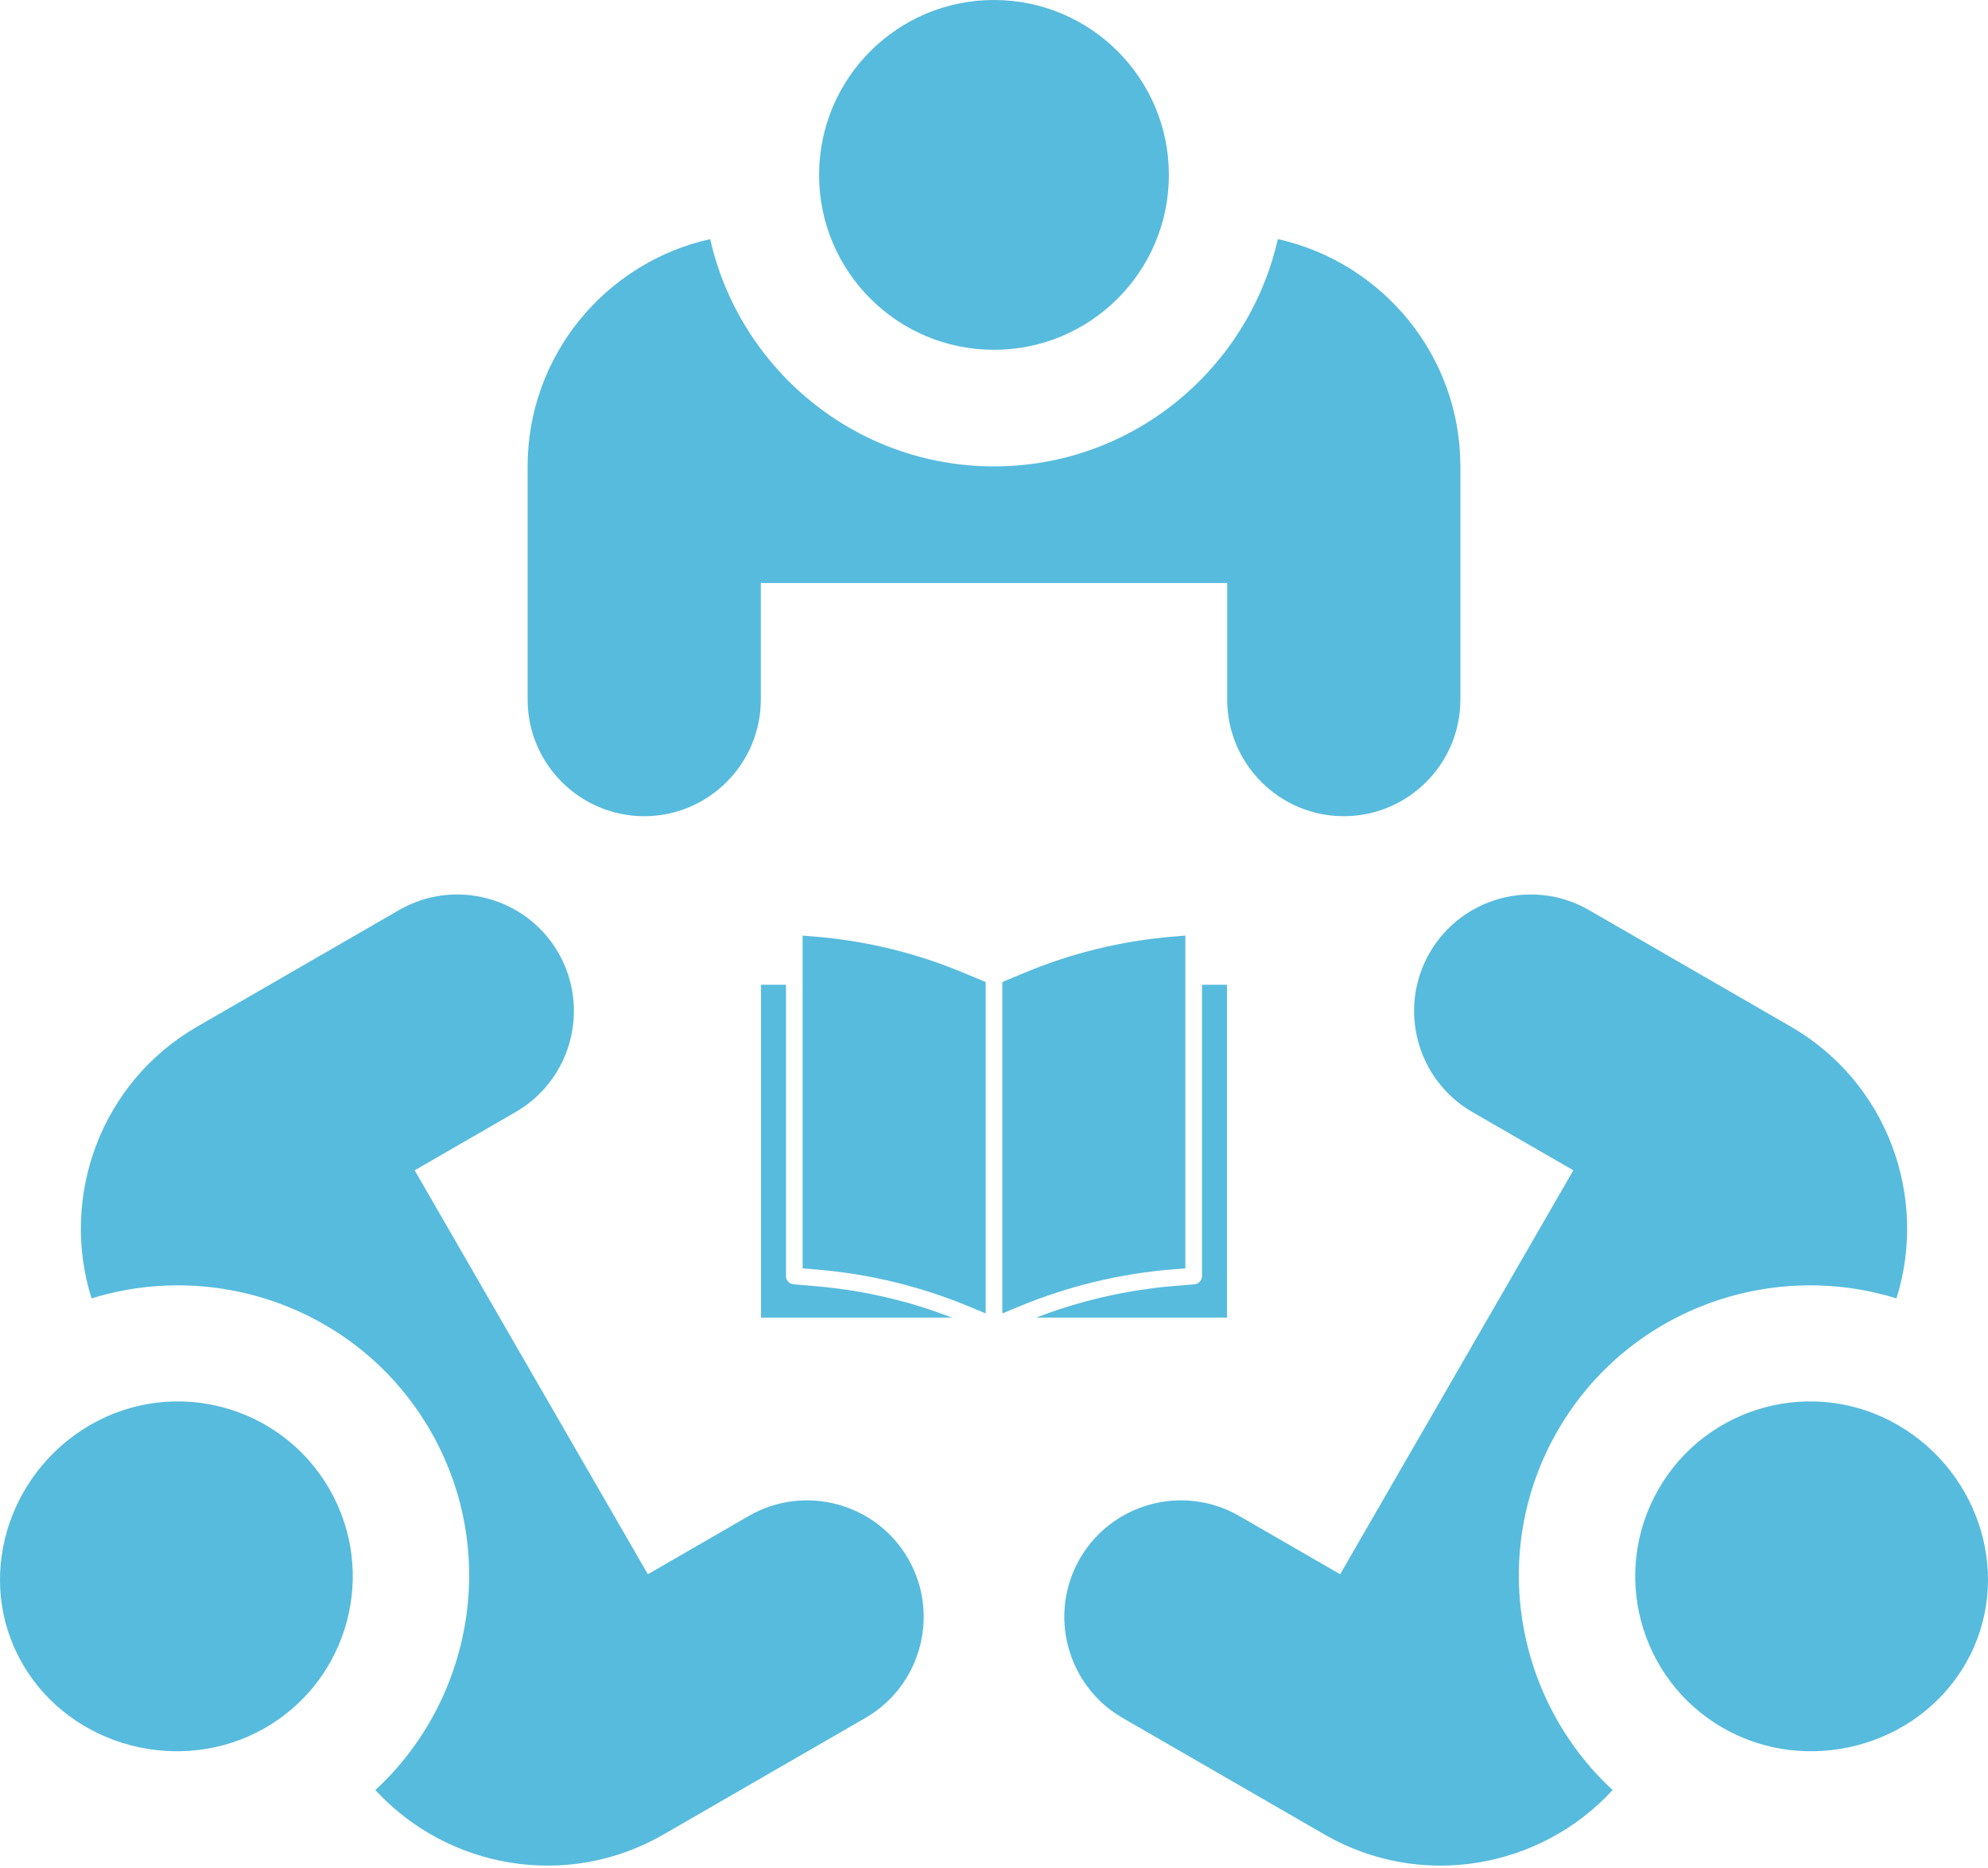
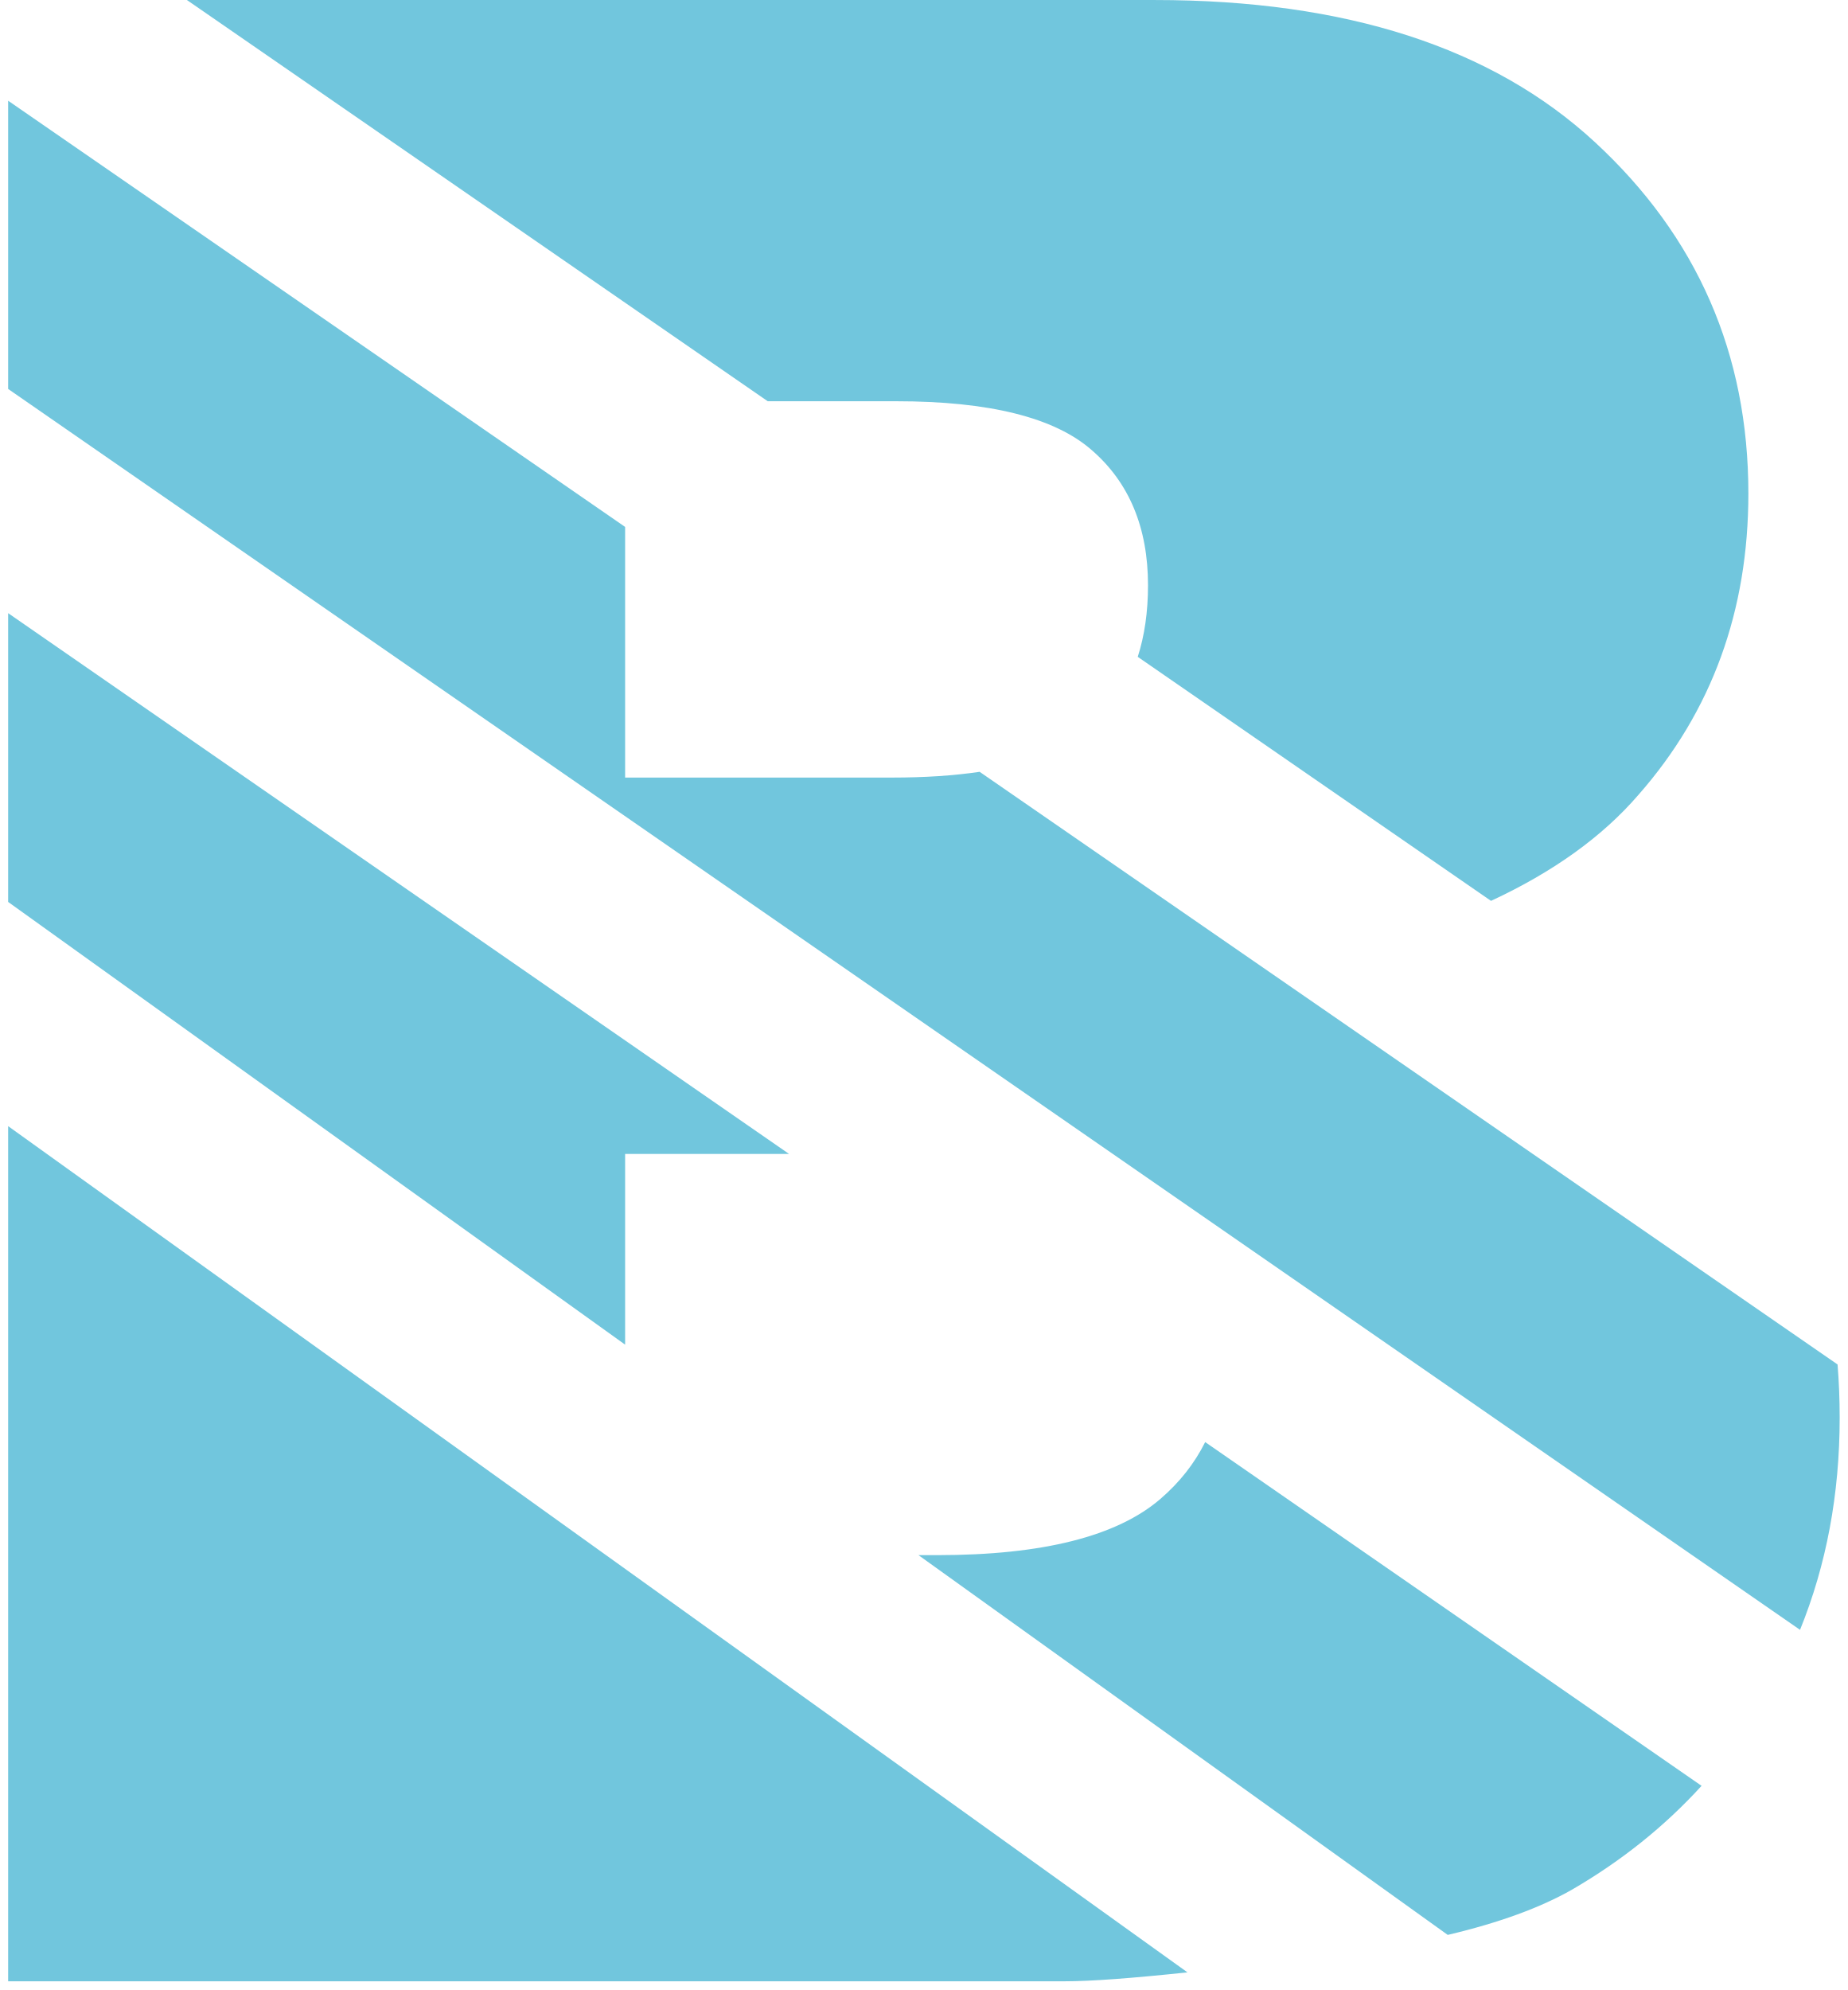
- <svg xmlns="http://www.w3.org/2000/svg" width="512" height="481" viewBox="0 0 512 481" fill="none">
-   <path d="M255.996 90.086C280.873 90.086 301.039 69.92 301.039 45.043C301.039 20.166 280.873 0 255.996 0C231.119 0 210.953 20.166 210.953 45.043C210.953 69.92 231.119 90.086 255.996 90.086Z" fill="#57BBDD" />
-   <path d="M329.101 61.577C321.53 95.017 291.697 120.115 256.001 120.115C220.305 120.115 190.472 95.017 182.901 61.577C156.05 67.56 135.886 91.483 135.886 120.115V180.173C135.886 196.727 149.361 210.202 165.915 210.202C182.469 210.202 195.944 196.727 195.944 180.173V150.144H316.059V180.173C316.059 196.727 329.534 210.202 346.088 210.202C362.642 210.202 376.117 196.727 376.117 180.173V120.115C376.116 91.483 355.951 67.56 329.101 61.577Z" fill="#57BBDD" />
-   <path d="M488.717 366.953C467.172 354.514 439.625 361.894 427.186 383.439C414.748 404.982 422.129 432.531 443.674 444.968C465.217 457.407 493.767 450.025 506.204 428.482C518.643 406.938 510.26 379.391 488.717 366.953Z" fill="#57BBDD" />
-   <path d="M461.237 264.402L409.227 234.373C394.89 226.096 376.484 231.028 368.207 245.365C359.93 259.702 364.862 278.108 379.199 286.385L405.205 301.399L345.147 405.422L319.141 390.408C304.804 382.131 286.398 387.063 278.121 401.4C269.844 415.737 274.776 434.143 289.113 442.42L341.123 472.449C365.921 486.765 396.721 481.263 415.326 461.001C390.152 437.725 383.332 399.34 401.18 368.425C419.028 337.51 455.68 324.225 488.426 334.387C496.671 308.144 486.035 278.718 461.237 264.402Z" fill="#57BBDD" />
-   <path d="M84.815 383.44C72.376 361.895 44.829 354.514 23.284 366.954C1.741 379.392 -6.643 406.939 5.797 428.484C18.234 450.027 46.784 457.409 68.327 444.97C89.872 432.531 97.253 404.983 84.815 383.44Z" fill="#57BBDD" />
-   <path d="M233.88 401.4C225.603 387.063 207.196 382.132 192.86 390.408L166.854 405.422L106.796 301.399L132.802 286.385C147.139 278.108 152.07 259.701 143.794 245.365C135.517 231.028 117.11 226.097 102.774 234.373L50.764 264.402C25.966 278.718 15.33 308.144 23.576 334.388C56.321 324.225 92.974 337.511 110.822 368.426C128.67 399.341 121.85 437.725 96.676 461.002C115.281 481.263 146.081 486.766 170.879 472.45L222.889 442.42C237.225 434.143 242.157 415.736 233.88 401.4Z" fill="#57BBDD" />
-   <path d="M305.286 326.641V240.945L302.016 241.219C288.902 242.303 276.04 245.438 263.898 250.511L258.143 252.9V338.257L262.334 336.515C274.898 331.287 288.201 328.053 301.763 326.927L305.286 326.641Z" fill="#57BBDD" />
-   <path d="M316 253.614H309.571V328.614C309.576 329.731 308.719 330.665 307.604 330.757L302.116 331.207C300.532 331.338 298.952 331.5 297.379 331.693C296.868 331.755 296.361 331.837 295.853 331.908C294.792 332.049 293.733 332.192 292.678 332.36C292.062 332.458 291.451 332.573 290.838 332.681C289.893 332.846 288.946 333.011 288.004 333.197C287.36 333.326 286.718 333.47 286.062 333.609C285.164 333.8 284.266 333.994 283.375 334.207C282.706 334.366 282.04 334.534 281.375 334.704C280.508 334.918 279.645 335.149 278.782 335.39C278.112 335.574 277.441 335.769 276.773 335.965C275.916 336.219 275.071 336.476 274.225 336.746C273.562 336.96 272.899 337.175 272.239 337.388C271.391 337.674 270.548 337.969 269.708 338.274C269.065 338.507 268.422 338.741 267.765 338.987C267.471 339.099 267.179 339.218 266.886 339.332H316V253.614Z" fill="#57BBDD" />
-   <path d="M209.984 241.219L206.714 240.945V326.647L210.517 326.97C224.07 328.103 237.362 331.357 249.905 336.613L253.857 338.257V252.9L248.107 250.513C235.965 245.439 223.1 242.303 209.984 241.219Z" fill="#57BBDD" />
-   <path d="M196 253.614V339.328H245.149C244.885 339.225 244.621 339.114 244.355 339.015C243.742 338.782 243.124 338.559 242.507 338.334C241.636 338.018 240.767 337.711 239.89 337.417C239.256 337.202 238.62 336.994 237.982 336.791C237.113 336.505 236.24 336.236 235.367 335.985C234.723 335.797 234.081 335.608 233.438 335.428C232.557 335.184 231.674 334.953 230.789 334.726C230.146 334.56 229.503 334.395 228.846 334.241C227.948 334.027 227.045 333.83 226.143 333.636C225.501 333.497 224.857 333.356 224.215 333.227C223.28 333.043 222.342 332.878 221.403 332.713C220.788 332.606 220.173 332.499 219.557 332.389C218.521 332.225 217.482 332.086 216.443 331.945C215.918 331.875 215.397 331.792 214.872 331.732C213.301 331.542 211.729 331.379 210.158 331.246L204.389 330.757C203.277 330.662 202.424 329.729 202.428 328.614V253.614H196Z" fill="#57BBDD" />
+ <svg xmlns="http://www.w3.org/2000/svg" width="195" height="210" viewBox="0 0 195 210" fill="none">
+   <path fill-rule="evenodd" clip-rule="evenodd" d="M19.728 0.002H121.897C142.045 0.002 157.521 5.015 168.326 14.991C179.131 24.969 184.533 37.331 184.533 52.076C184.533 64.438 180.688 75.047 172.949 83.856C169.114 88.313 163.907 92.029 157.37 95.067L120.084 69.314C120.804 67.076 121.167 64.56 121.167 61.761C121.167 55.677 119.171 50.908 115.229 47.501C111.288 44.045 104.376 42.342 94.594 42.342H81.031L19.727 0L19.728 0.002ZM193.946 143.988C194.094 145.815 194.169 147.687 194.169 149.607C194.169 157.682 192.768 165.137 189.986 171.993L0.86 41.045V10.629L65.978 55.604V82.056H94.156C97.587 82.056 100.668 81.853 103.395 81.448L193.946 143.988ZM179.591 188.455C175.688 192.738 171.135 196.377 165.942 199.395C162.594 201.308 158.218 202.908 152.802 204.186L96.941 164.11H98.927C110.071 164.11 117.907 162.115 122.482 158.172C124.5 156.434 126.073 154.439 127.201 152.179L179.592 188.454L179.591 188.455ZM125.331 208.138C119.433 208.763 115.128 209.08 112.407 209.08H0.86V118.839L125.331 208.138ZM0.86 95.179V64.705L83.278 121.77H65.978V141.897L0.86 95.18V95.179Z" fill="#71c6dd" />
</svg>
